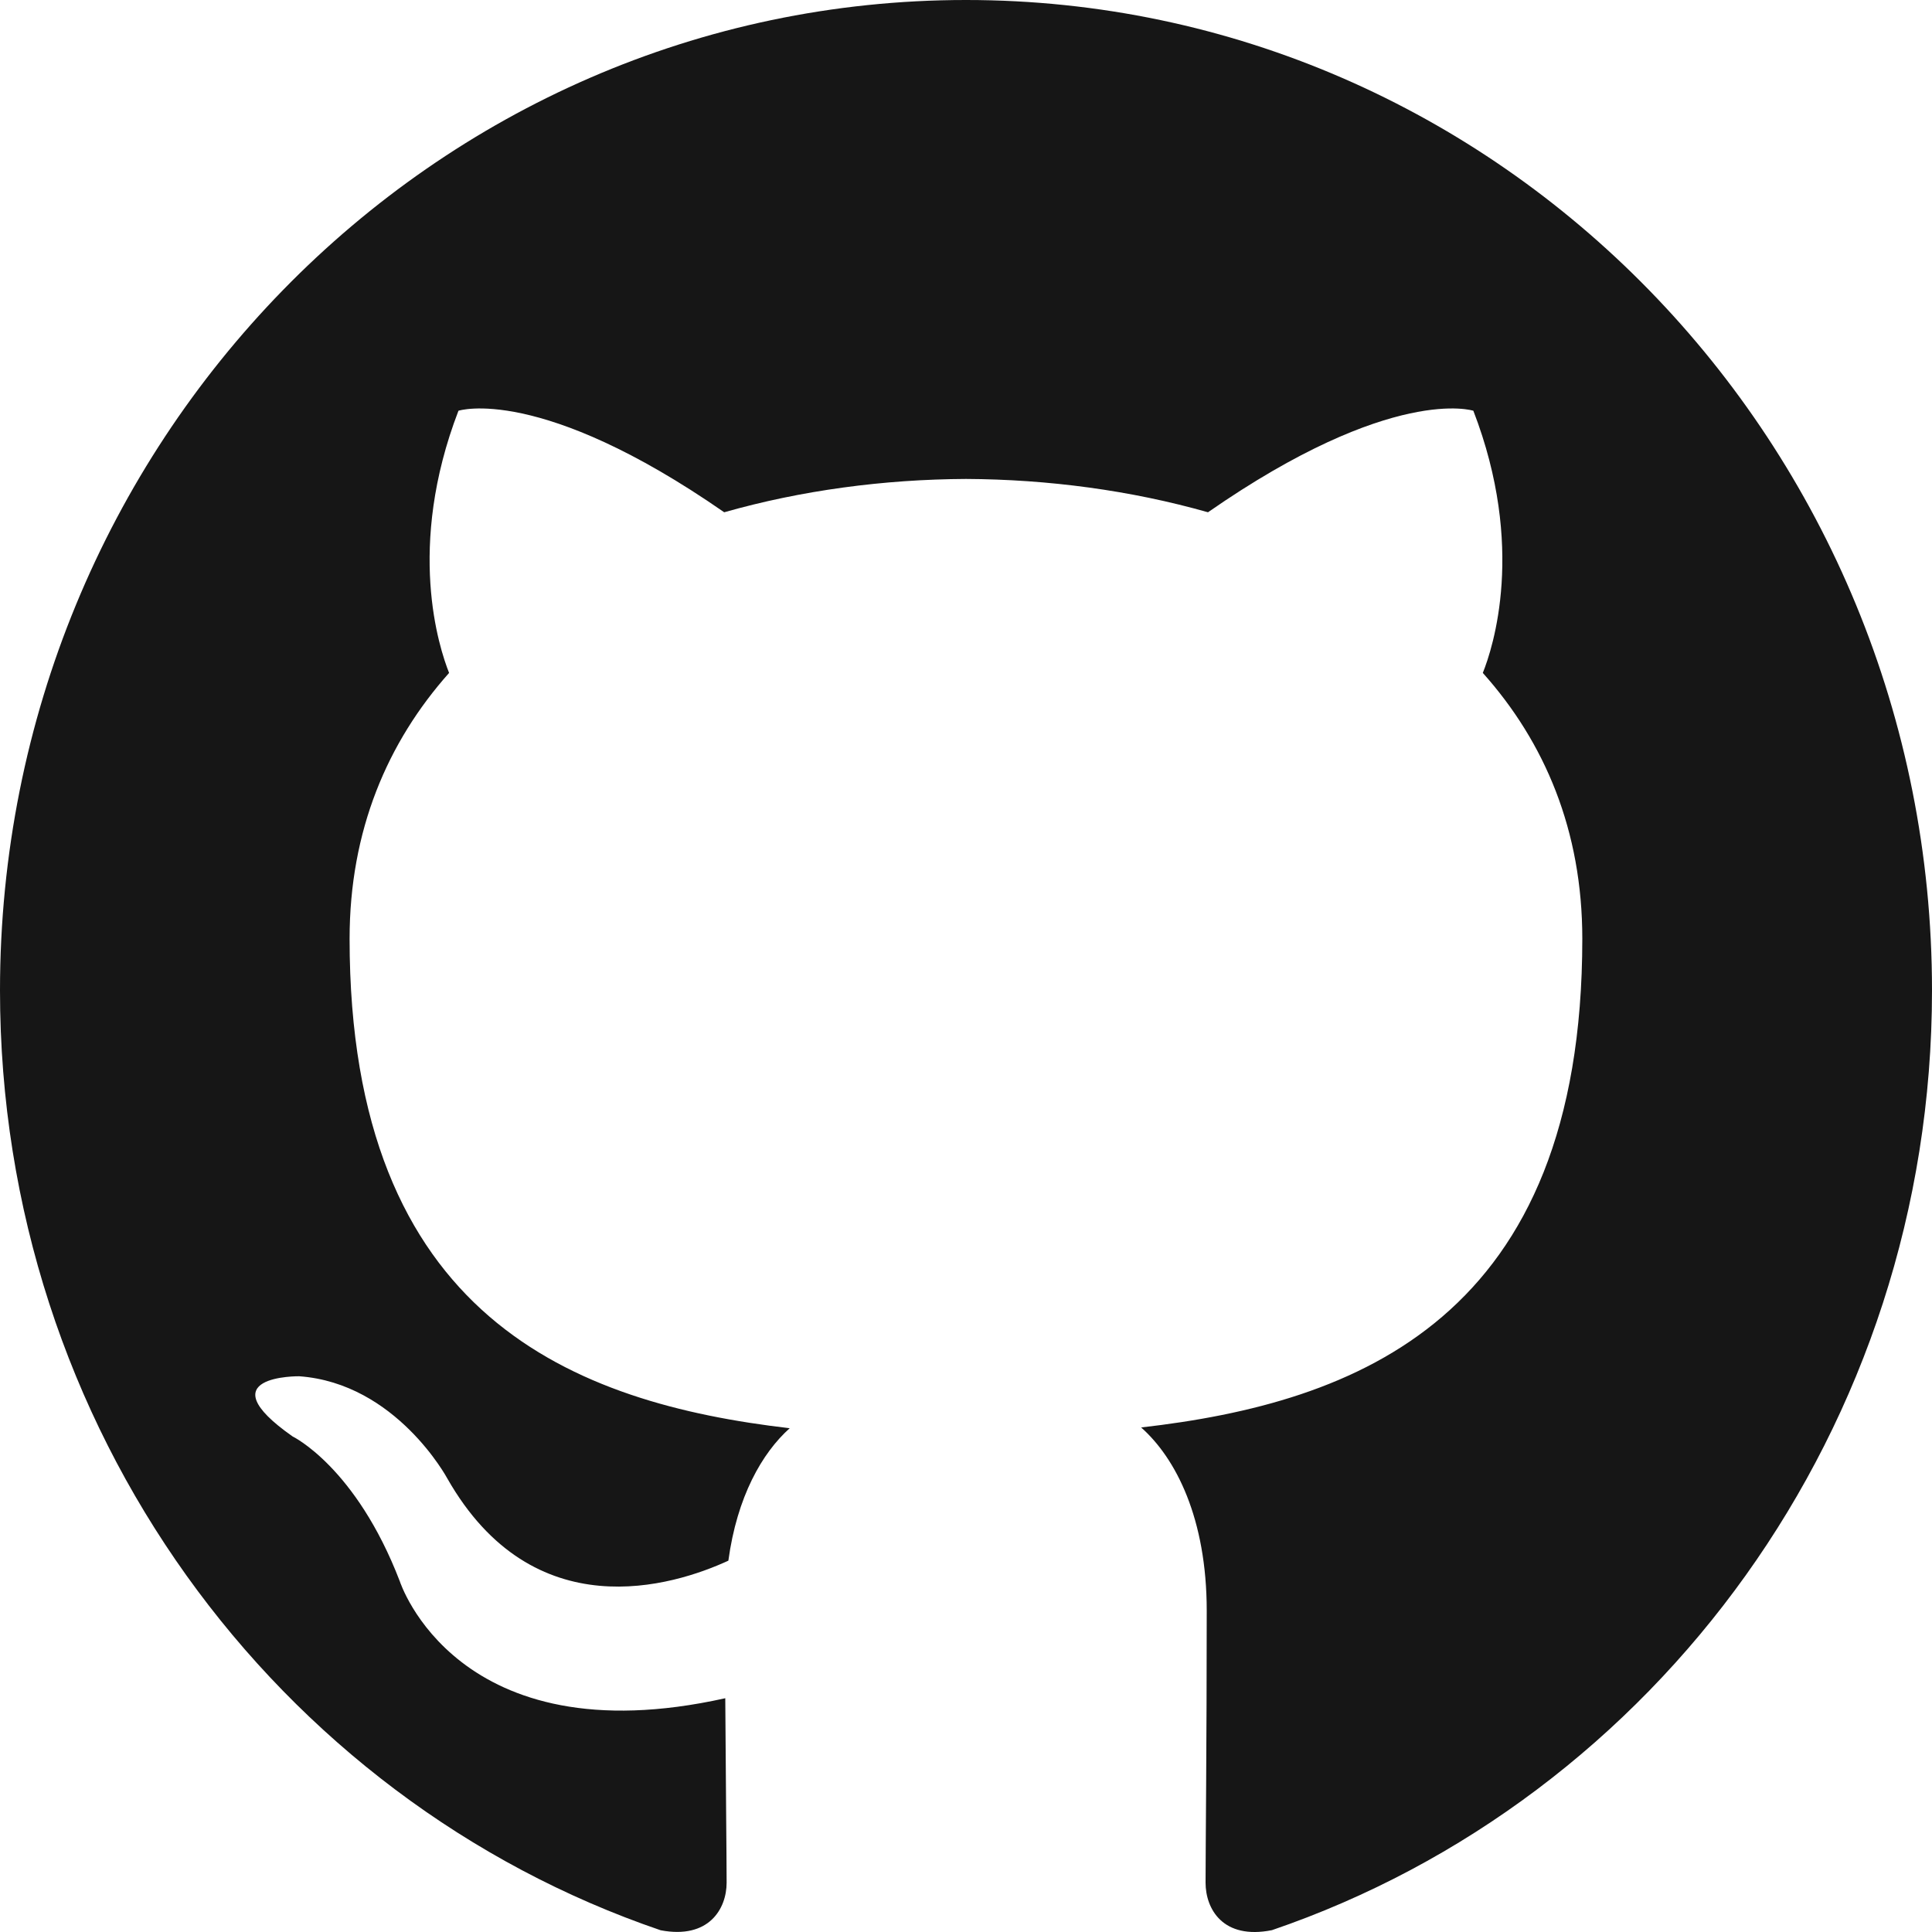
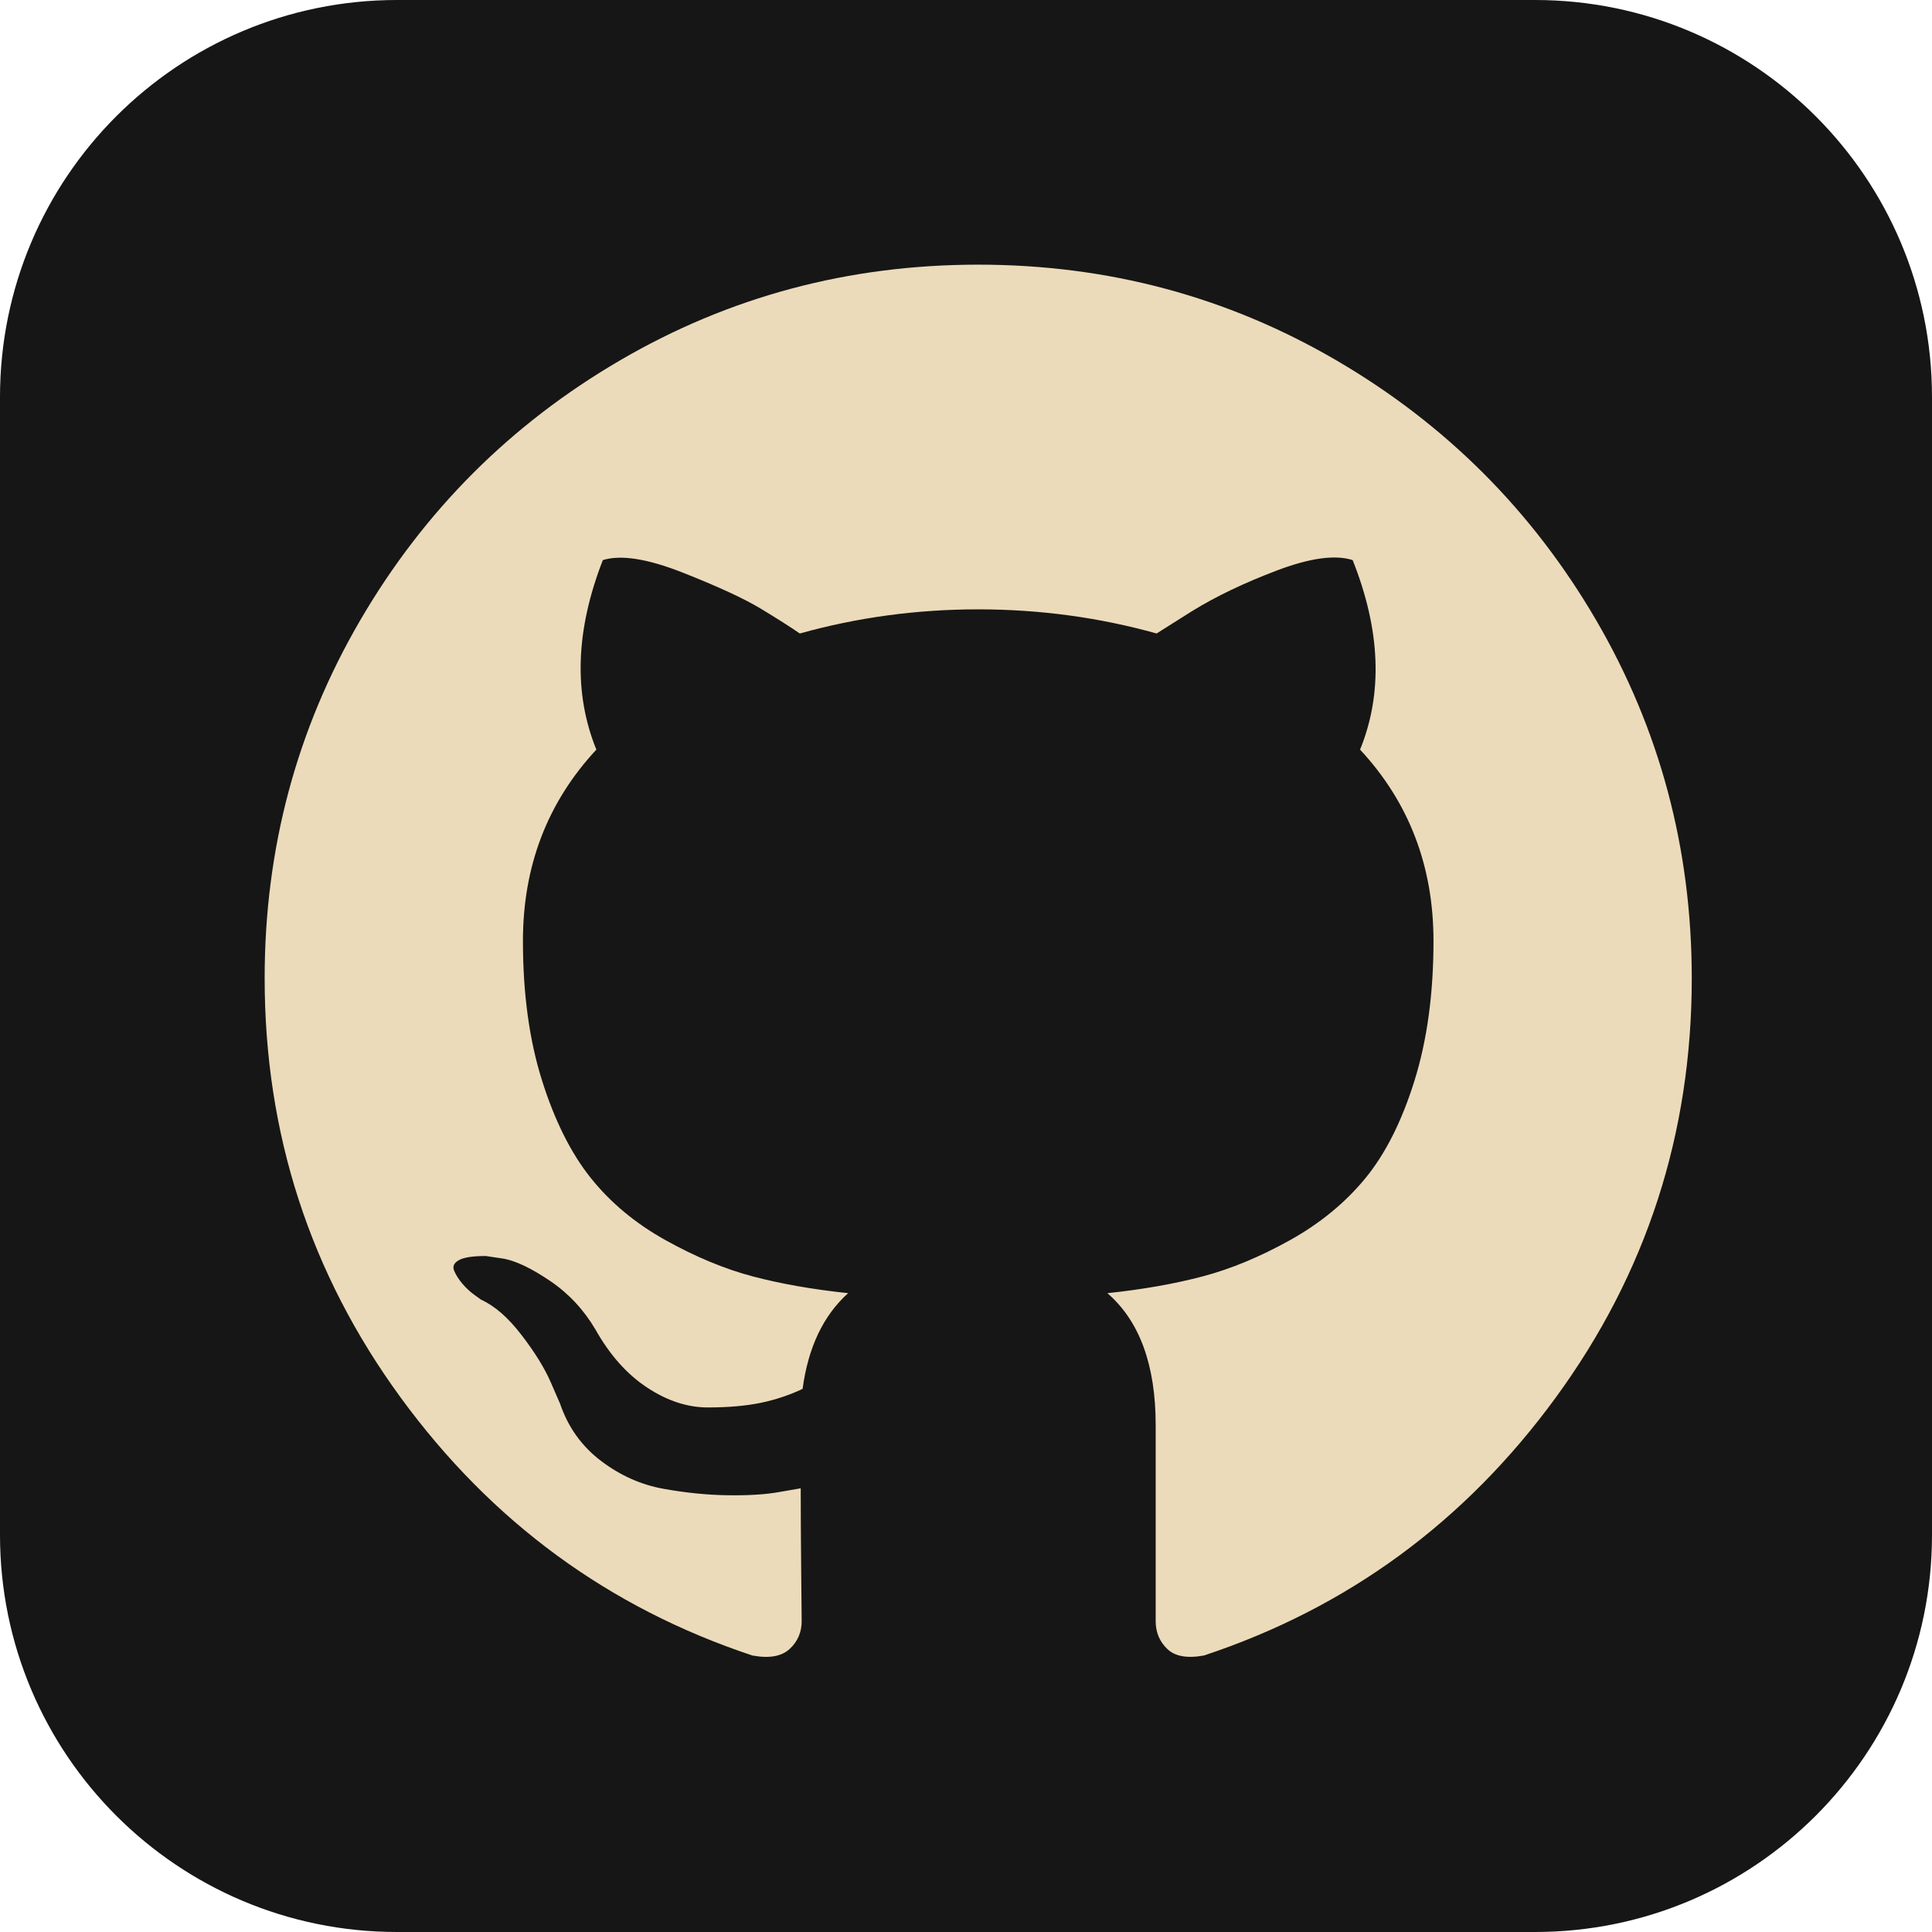
- <svg xmlns="http://www.w3.org/2000/svg" width="64px" height="64px" viewBox="0 0 20 20" version="1.1" fill="#161616">
+ <svg xmlns="http://www.w3.org/2000/svg" width="64px" height="64px" viewBox="0 0 73 73" version="1.1" fill="#161616">
  <g id="SVGRepo_bgCarrier" stroke-width="0" />
  <g id="SVGRepo_tracerCarrier" stroke-linecap="round" stroke-linejoin="round" />
  <g id="SVGRepo_iconCarrier">
    <defs> </defs>
-     <g id="Page-1" stroke-width="0.6" fill="none" fill-rule="evenodd">
-       <g id="Dribbble-Light-Preview" transform="translate(-140, -7559)" fill="#161616">
-         <g id="icons" transform="translate(56, 160)">
-           <path d="M94,7399 C99.523,7399 104,7403.59 104,7409.253 C104,7413.782 101.138,7417.624 97.167,7418.981 C96.66,7419.082 96.48,7418.762 96.48,7418.489 C96.48,7418.151 96.492,7417.047 96.492,7415.675 C96.492,7414.719 96.172,7414.095 95.813,7413.777 C98.04,7413.523 100.38,7412.656 100.38,7408.718 C100.38,7407.598 99.992,7406.684 99.35,7405.966 C99.454,7405.707 99.797,7404.664 99.252,7403.252 C99.252,7403.252 98.414,7402.977 96.505,7404.303 C95.706,7404.076 94.85,7403.962 94,7403.958 C93.15,7403.962 92.295,7404.076 91.497,7404.303 C89.586,7402.977 88.746,7403.252 88.746,7403.252 C88.203,7404.664 88.546,7405.707 88.649,7405.966 C88.01,7406.684 87.619,7407.598 87.619,7408.718 C87.619,7412.646 89.954,7413.526 92.175,7413.785 C91.889,7414.041 91.63,7414.493 91.54,7415.156 C90.97,7415.418 89.522,7415.871 88.63,7414.304 C88.63,7414.304 88.101,7413.319 87.097,7413.247 C87.097,7413.247 86.122,7413.234 87.029,7413.87 C87.029,7413.87 87.684,7414.185 88.139,7415.37 C88.139,7415.37 88.726,7417.2 91.508,7416.58 C91.513,7417.437 91.522,7418.245 91.522,7418.489 C91.522,7418.76 91.338,7419.077 90.839,7418.982 C86.865,7417.627 84,7413.783 84,7409.253 C84,7403.59 88.478,7399 94,7399" id="github-[#142]"> </path>
-         </g>
+     <g id="team-collaboration/version-control/github" stroke="none" stroke-width="1" fill="none" fill-rule="evenodd">
+       <g id="container" transform="translate(2, 2)" fill-rule="nonzero">
+         <rect id="mask" stroke="#161616" stroke-width="2" fill="#161616" x="-1" y="-1" width="71" height="71" rx="14"> </rect>
+         <path d="M58.307,21.428 C55.896,17.297 52.625,14.027 48.495,11.616 C44.364,9.205 39.854,8 34.961,8 C30.07,8 25.559,9.205 21.428,11.616 C17.297,14.027 14.027,17.297 11.616,21.428 C9.205,25.559 8,30.07 8,34.961 C8,40.836 9.714,46.119 13.143,50.811 C16.572,55.504 21.001,58.751 26.43,60.553 C27.062,60.67 27.53,60.588 27.835,60.307 C28.139,60.027 28.291,59.675 28.291,59.255 C28.291,59.184 28.285,58.553 28.273,57.359 C28.261,56.165 28.255,55.124 28.255,54.235 L27.448,54.375 C26.933,54.469 26.284,54.509 25.499,54.498 C24.716,54.487 23.902,54.404 23.06,54.252 C22.217,54.1 21.433,53.749 20.708,53.199 C19.982,52.649 19.467,51.929 19.163,51.041 L18.812,50.233 C18.578,49.695 18.21,49.098 17.706,48.443 C17.203,47.787 16.694,47.343 16.179,47.109 L15.934,46.933 C15.77,46.816 15.618,46.675 15.477,46.511 C15.337,46.348 15.232,46.184 15.162,46.02 C15.091,45.856 15.149,45.721 15.337,45.615 C15.525,45.51 15.863,45.458 16.355,45.458 L17.057,45.563 C17.525,45.657 18.104,45.937 18.795,46.406 C19.485,46.874 20.053,47.482 20.497,48.231 C21.036,49.191 21.685,49.922 22.446,50.425 C23.206,50.928 23.973,51.18 24.745,51.18 C25.517,51.18 26.184,51.121 26.746,51.005 C27.307,50.888 27.834,50.712 28.326,50.478 C28.536,48.909 29.11,47.704 30.046,46.862 C28.712,46.721 27.512,46.51 26.447,46.23 C25.383,45.948 24.283,45.492 23.148,44.86 C22.012,44.228 21.07,43.444 20.321,42.508 C19.573,41.572 18.958,40.343 18.479,38.822 C17.999,37.3 17.759,35.545 17.759,33.556 C17.759,30.724 18.684,28.313 20.533,26.324 C19.667,24.194 19.748,21.807 20.778,19.163 C21.457,18.952 22.464,19.11 23.797,19.636 C25.131,20.163 26.108,20.614 26.729,20.988 C27.349,21.362 27.846,21.679 28.221,21.936 C30.398,21.328 32.644,21.024 34.961,21.024 C37.278,21.024 39.525,21.328 41.702,21.936 L43.036,21.094 C43.948,20.532 45.026,20.017 46.265,19.549 C47.506,19.081 48.454,18.952 49.11,19.163 C50.163,21.808 50.257,24.195 49.39,26.324 C51.239,28.314 52.164,30.725 52.164,33.556 C52.164,35.546 51.923,37.306 51.444,38.839 C50.965,40.373 50.345,41.601 49.585,42.526 C48.823,43.45 47.875,44.229 46.74,44.86 C45.605,45.492 44.505,45.948 43.44,46.229 C42.375,46.51 41.176,46.722 39.842,46.862 C41.059,47.915 41.667,49.577 41.667,51.847 L41.667,59.254 C41.667,59.674 41.813,60.026 42.106,60.306 C42.399,60.587 42.861,60.669 43.493,60.552 C48.923,58.75 53.352,55.503 56.781,50.81 C60.209,46.118 61.923,40.835 61.923,34.96 C61.922,30.07 60.716,25.559 58.307,21.428 Z" id="Shape" fill="#ecdbba"> </path>
      </g>
    </g>
  </g>
</svg>
